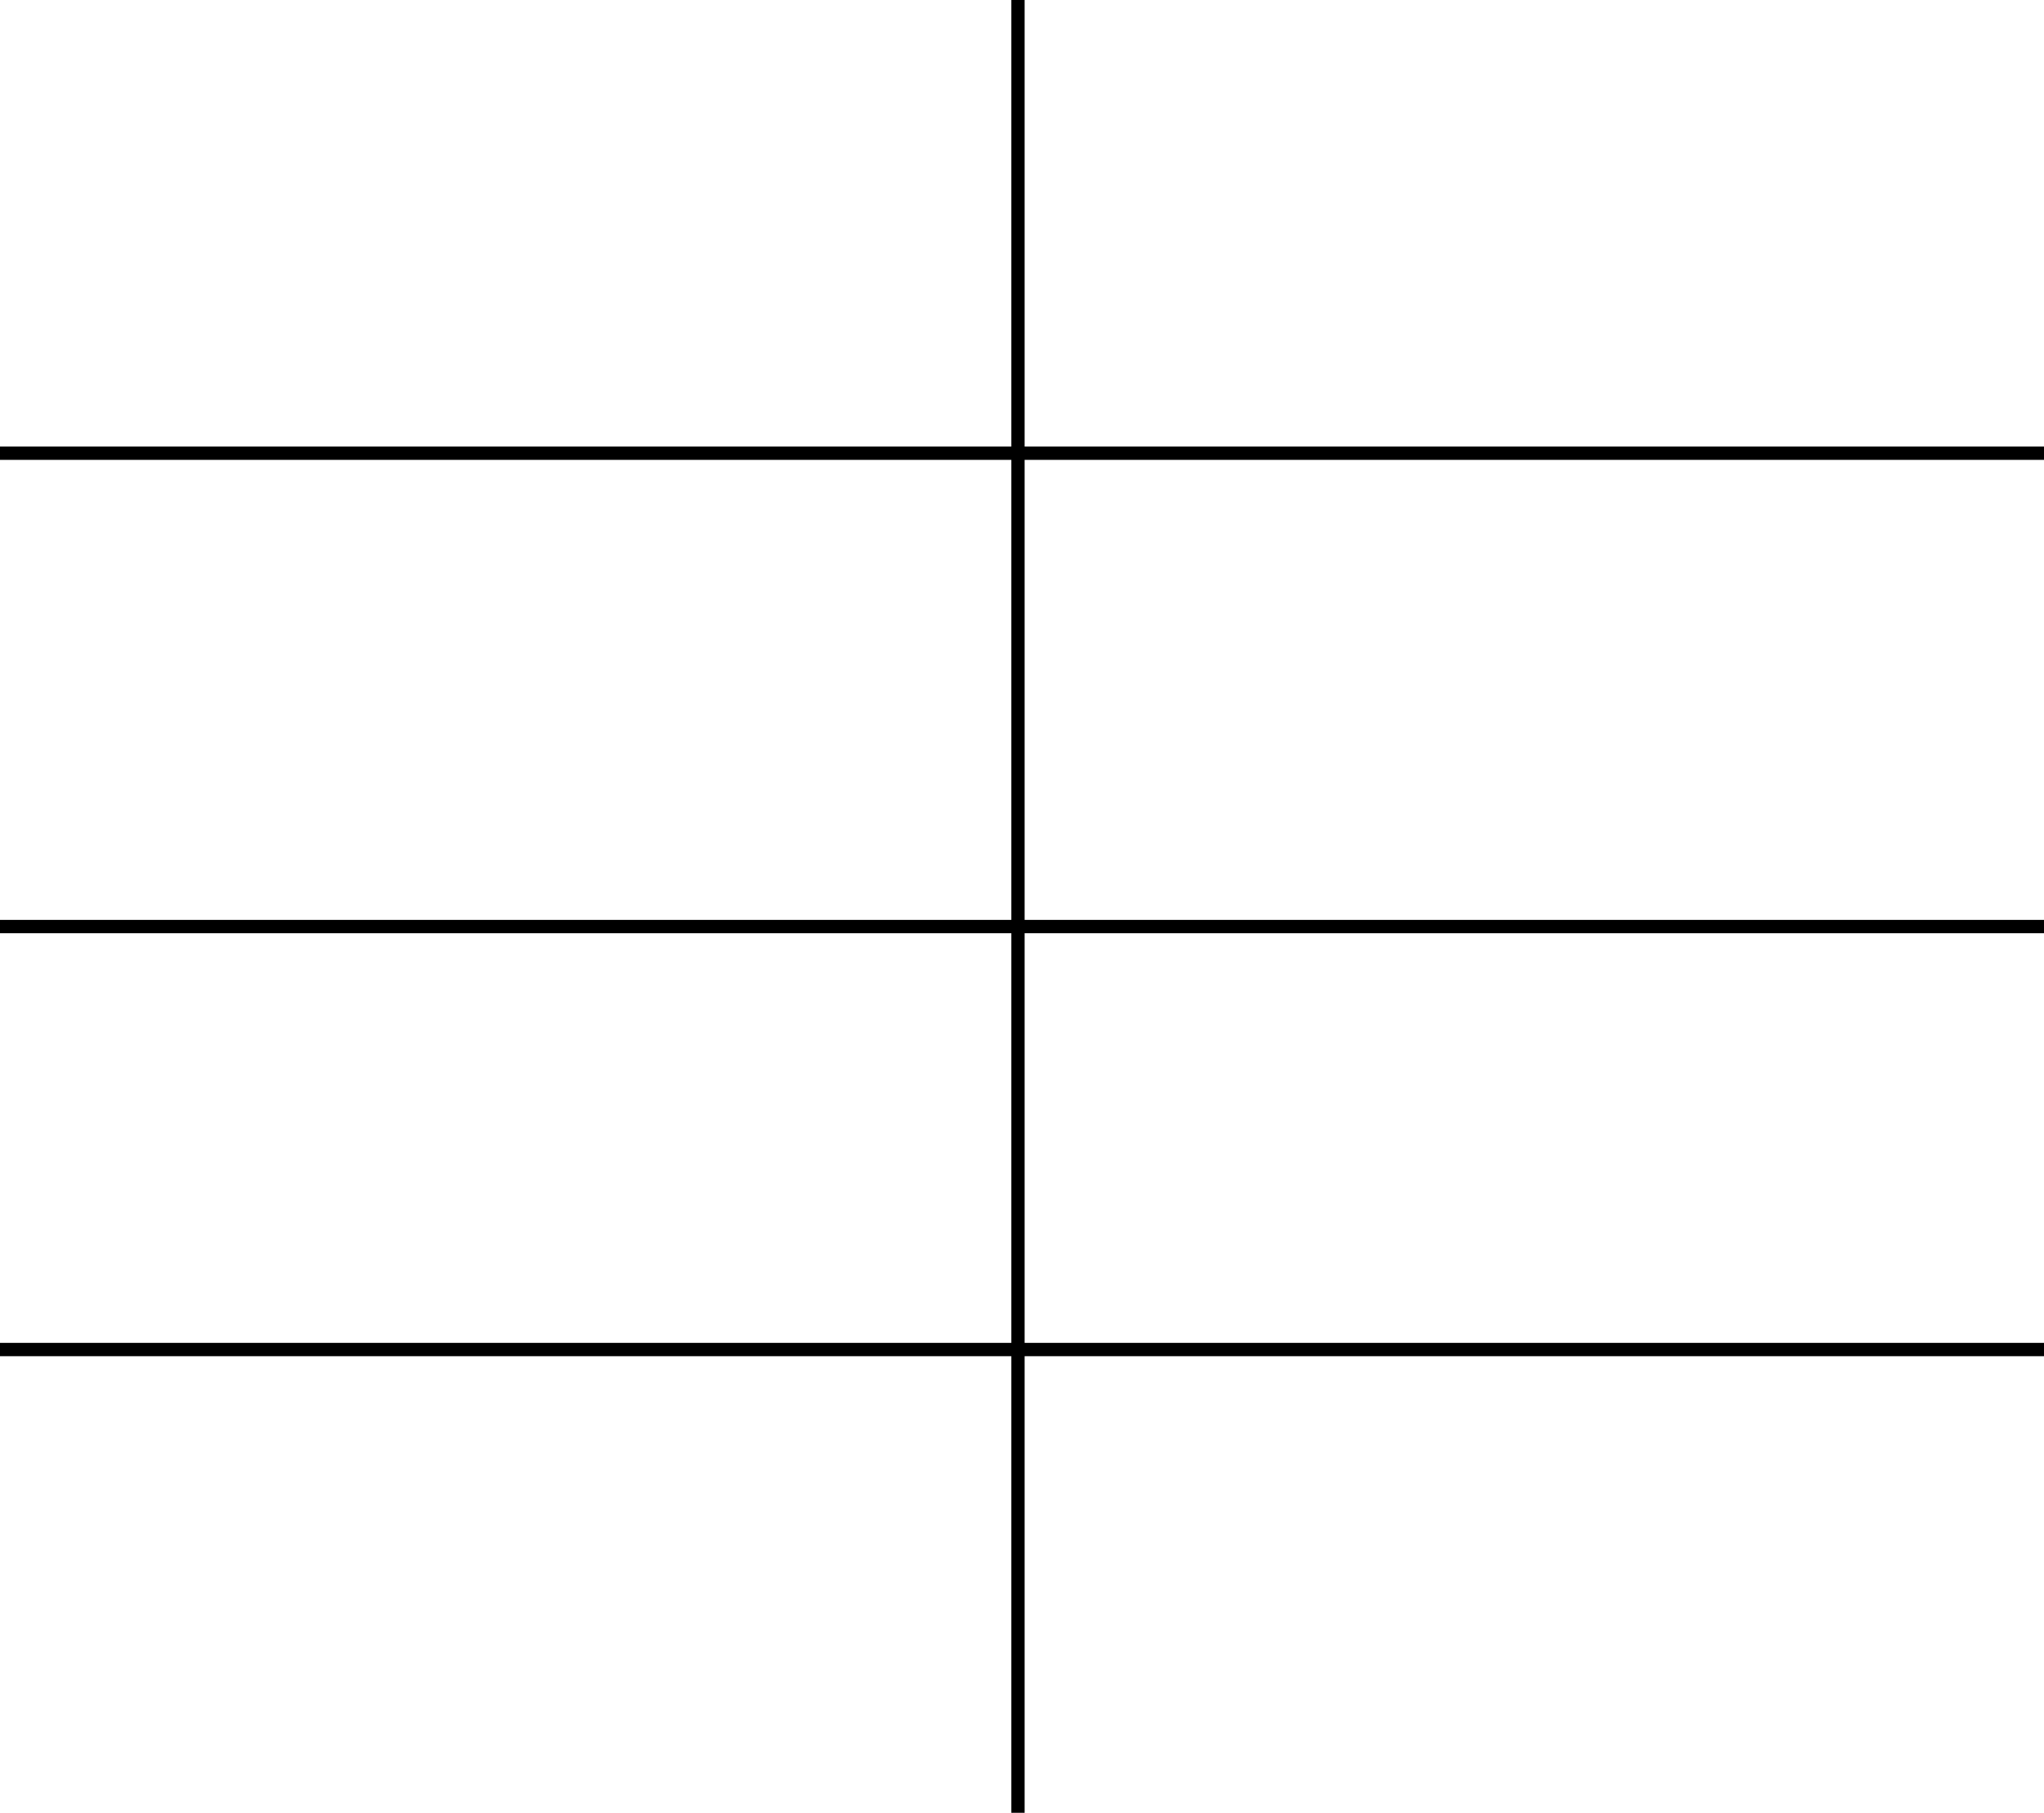
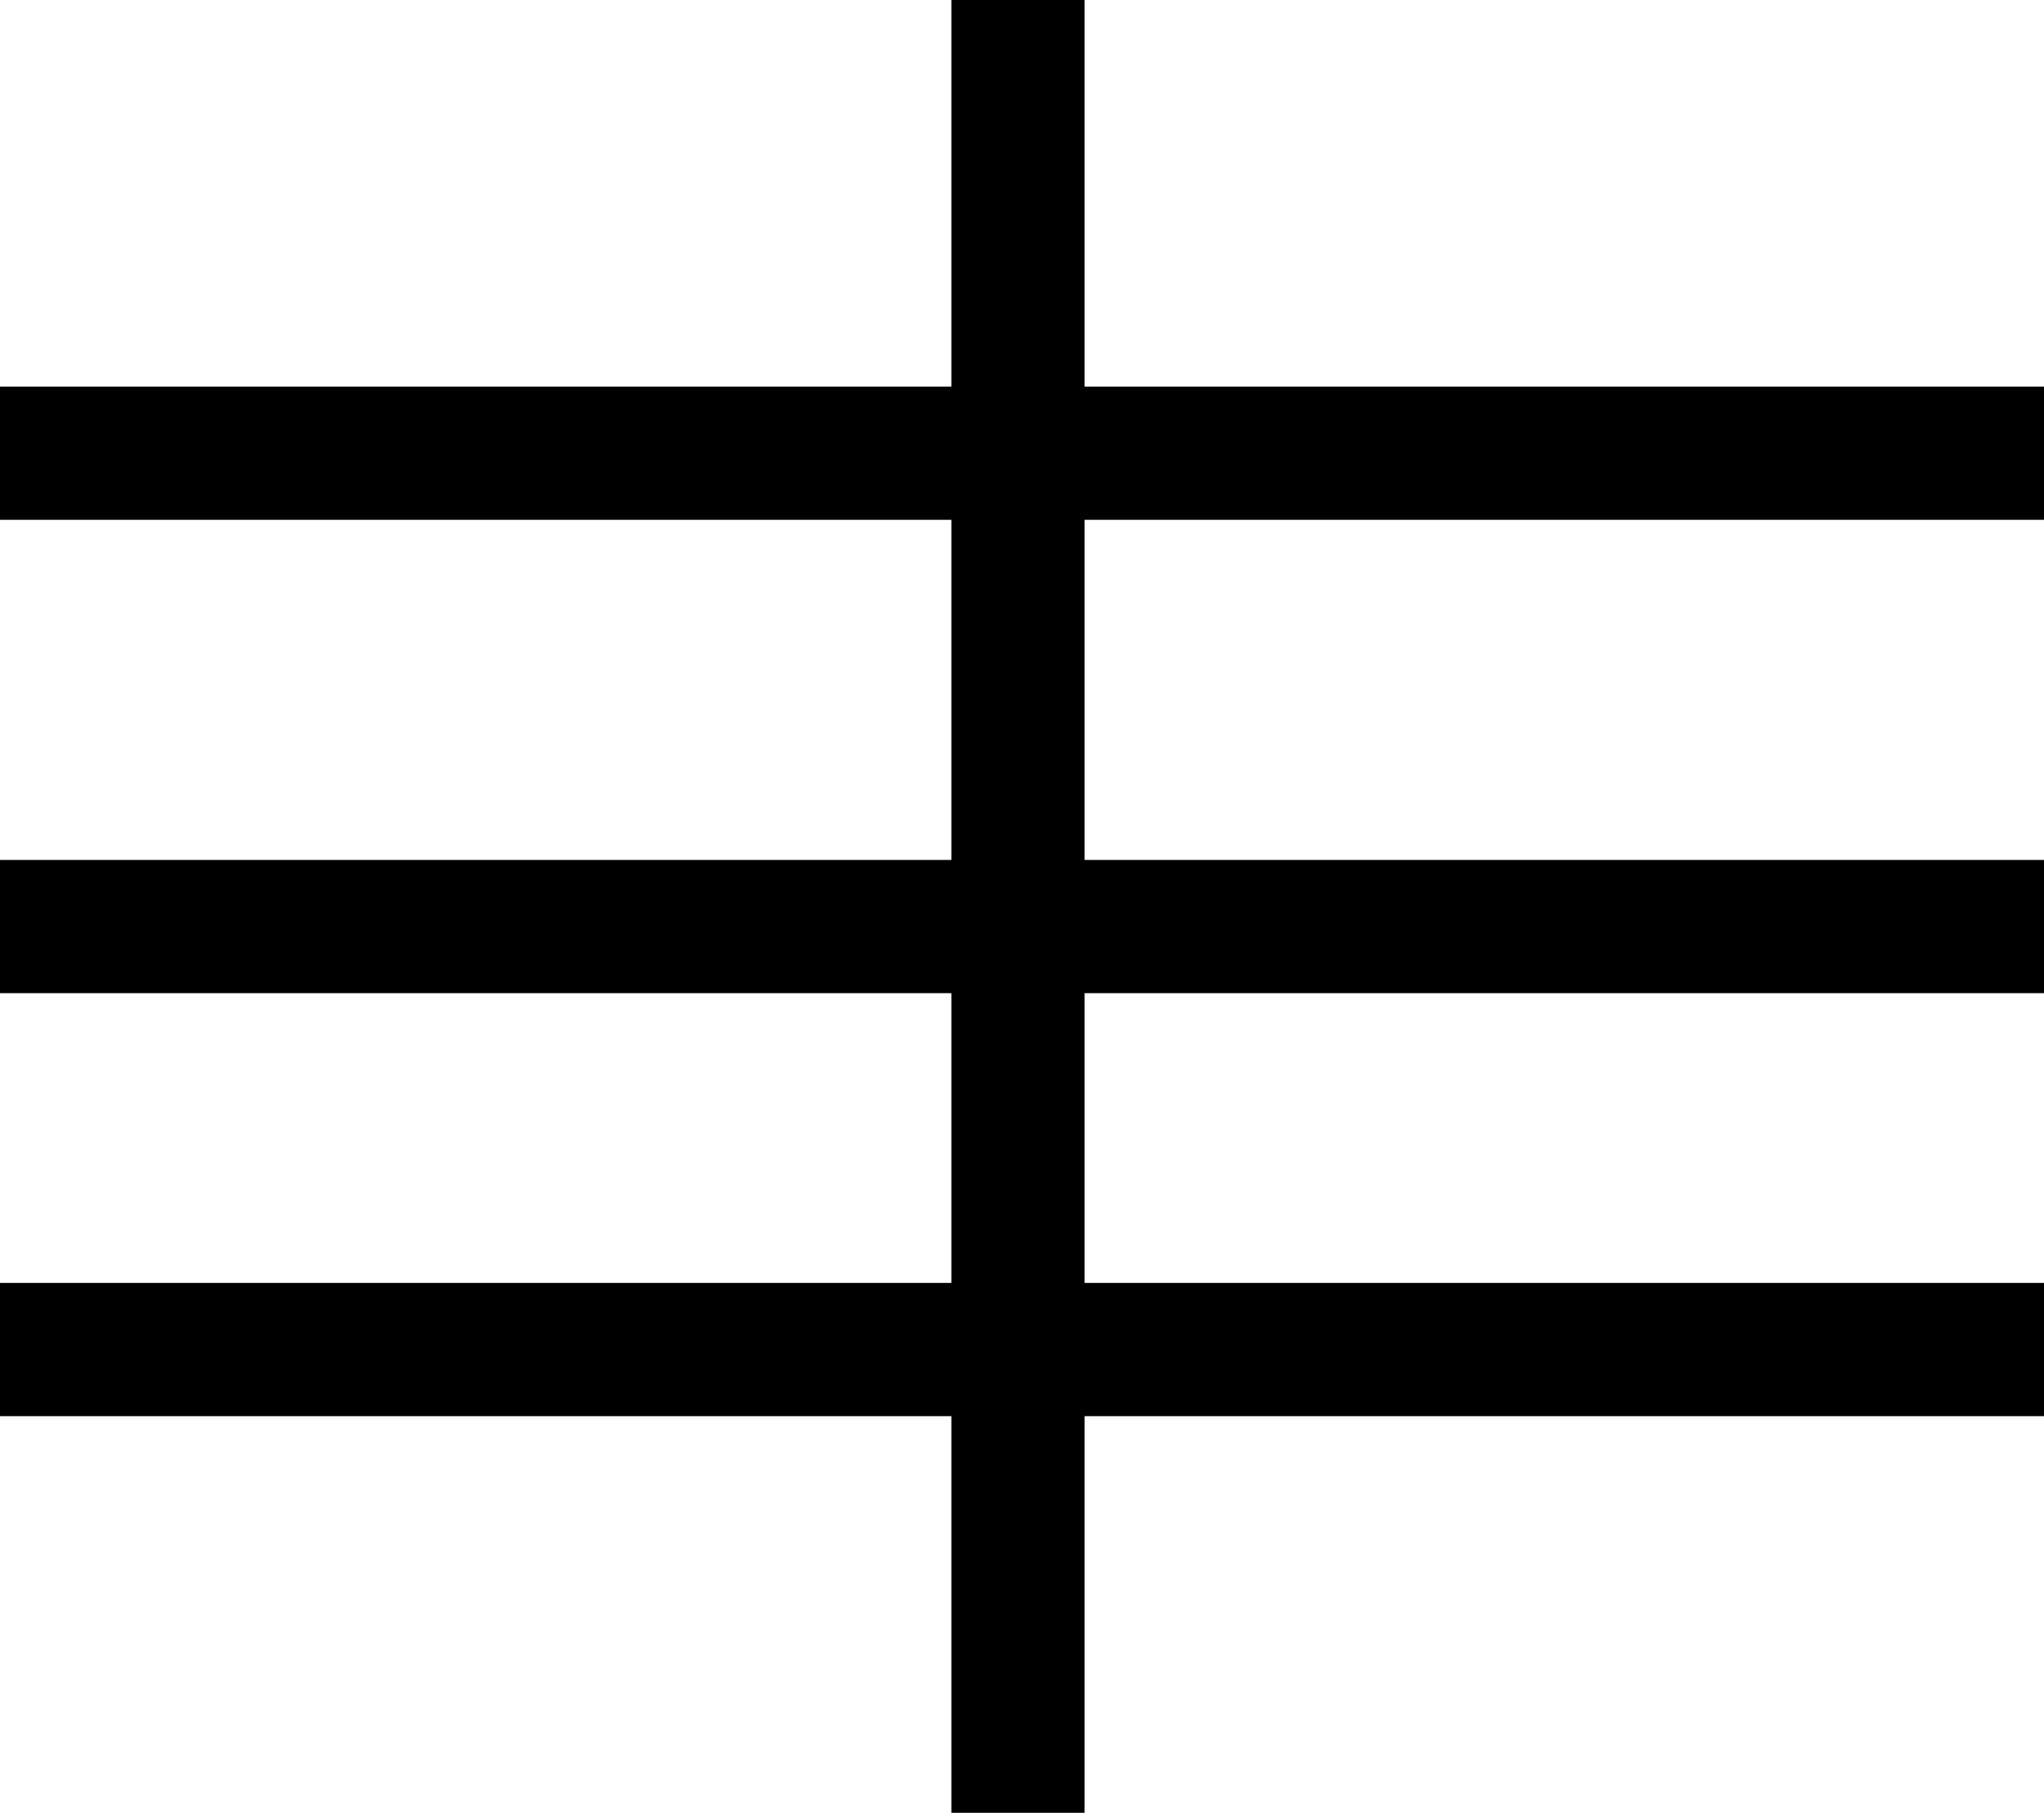
<svg xmlns="http://www.w3.org/2000/svg" width="153.458mm" height="136.071mm" viewBox="0 0 153.458 136.071" version="1.1" id="svg8">
  <defs id="defs2" />
  <g id="layer1" transform="translate(-27.59226,-27.88095)">
-     <path style="fill:none;fill-rule:evenodd;stroke:#000000;stroke-width:1;stroke-linecap:butt;stroke-linejoin:miter;stroke-miterlimit:4;stroke-dasharray:none;stroke-opacity:1" d="M 27.592,61.899 H 181.051" id="path815" />
-     <path style="fill:none;fill-rule:evenodd;stroke:#000000;stroke-width:1;stroke-linecap:butt;stroke-linejoin:miter;stroke-miterlimit:4;stroke-dasharray:none;stroke-opacity:1" d="M 27.592,97.429 H 181.051" id="path815-3" />
-     <path style="fill:none;fill-rule:evenodd;stroke:#000000;stroke-width:1;stroke-linecap:butt;stroke-linejoin:miter;stroke-miterlimit:4;stroke-dasharray:none;stroke-opacity:1" d="M 27.592,129.179 H 181.051" id="path815-6" />
-     <path style="fill:none;fill-rule:evenodd;stroke:#000000;stroke-width:1;stroke-linecap:butt;stroke-linejoin:miter;stroke-miterlimit:4;stroke-dasharray:none;stroke-opacity:1" d="M 104.019,27.881 V 61.143 163.952" id="path838" />
+     <path style="fill:none;fill-rule:evenodd;stroke:#000000;stroke-width:10;stroke-linecap:butt;stroke-linejoin:miter;stroke-miterlimit:4;stroke-dasharray:none;stroke-opacity:1" d="M 27.592,61.899 H 181.051" id="path815" />
+     <path style="fill:none;fill-rule:evenodd;stroke:#000000;stroke-width:10;stroke-linecap:butt;stroke-linejoin:miter;stroke-miterlimit:4;stroke-dasharray:none;stroke-opacity:1" d="M 27.592,97.429 H 181.051" id="path815-3" />
+     <path style="fill:none;fill-rule:evenodd;stroke:#000000;stroke-width:10;stroke-linecap:butt;stroke-linejoin:miter;stroke-miterlimit:4;stroke-dasharray:none;stroke-opacity:1" d="M 27.592,129.179 H 181.051" id="path815-6" />
+     <path style="fill:none;fill-rule:evenodd;stroke:#000000;stroke-width:10;stroke-linecap:butt;stroke-linejoin:miter;stroke-miterlimit:4;stroke-dasharray:none;stroke-opacity:1" d="M 104.019,27.881 V 61.143 163.952" id="path838" />
  </g>
</svg>
